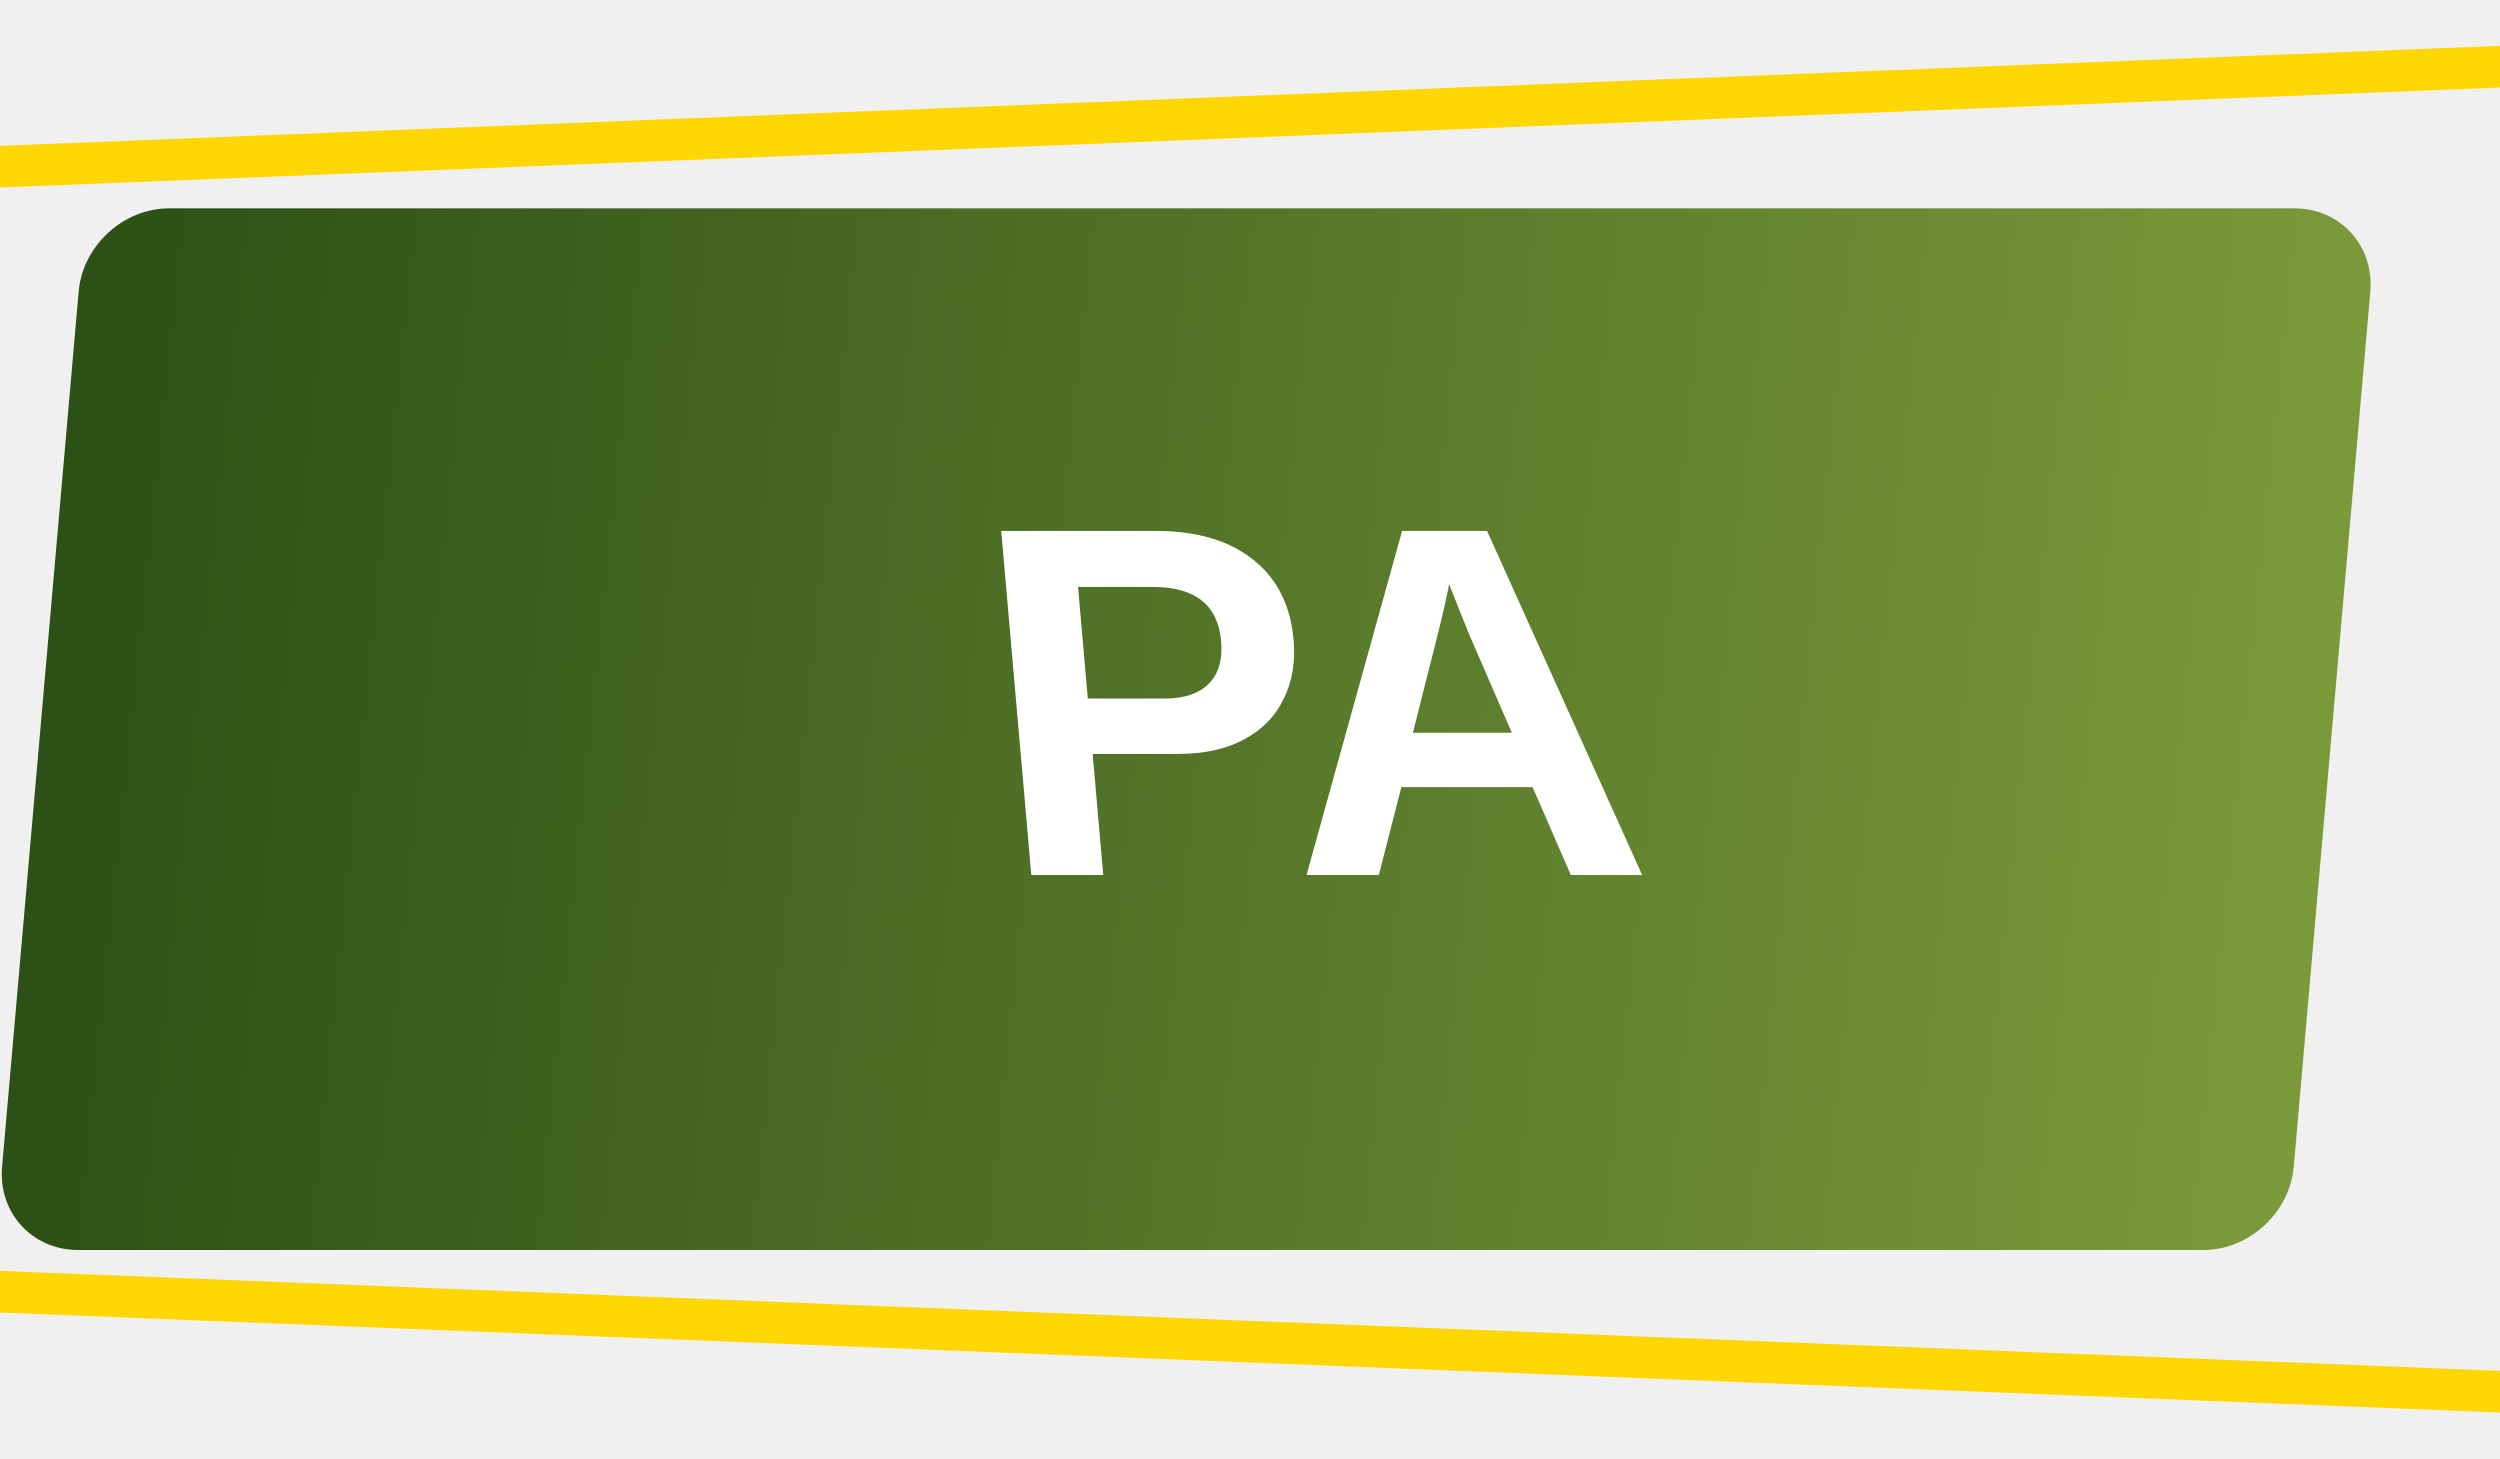
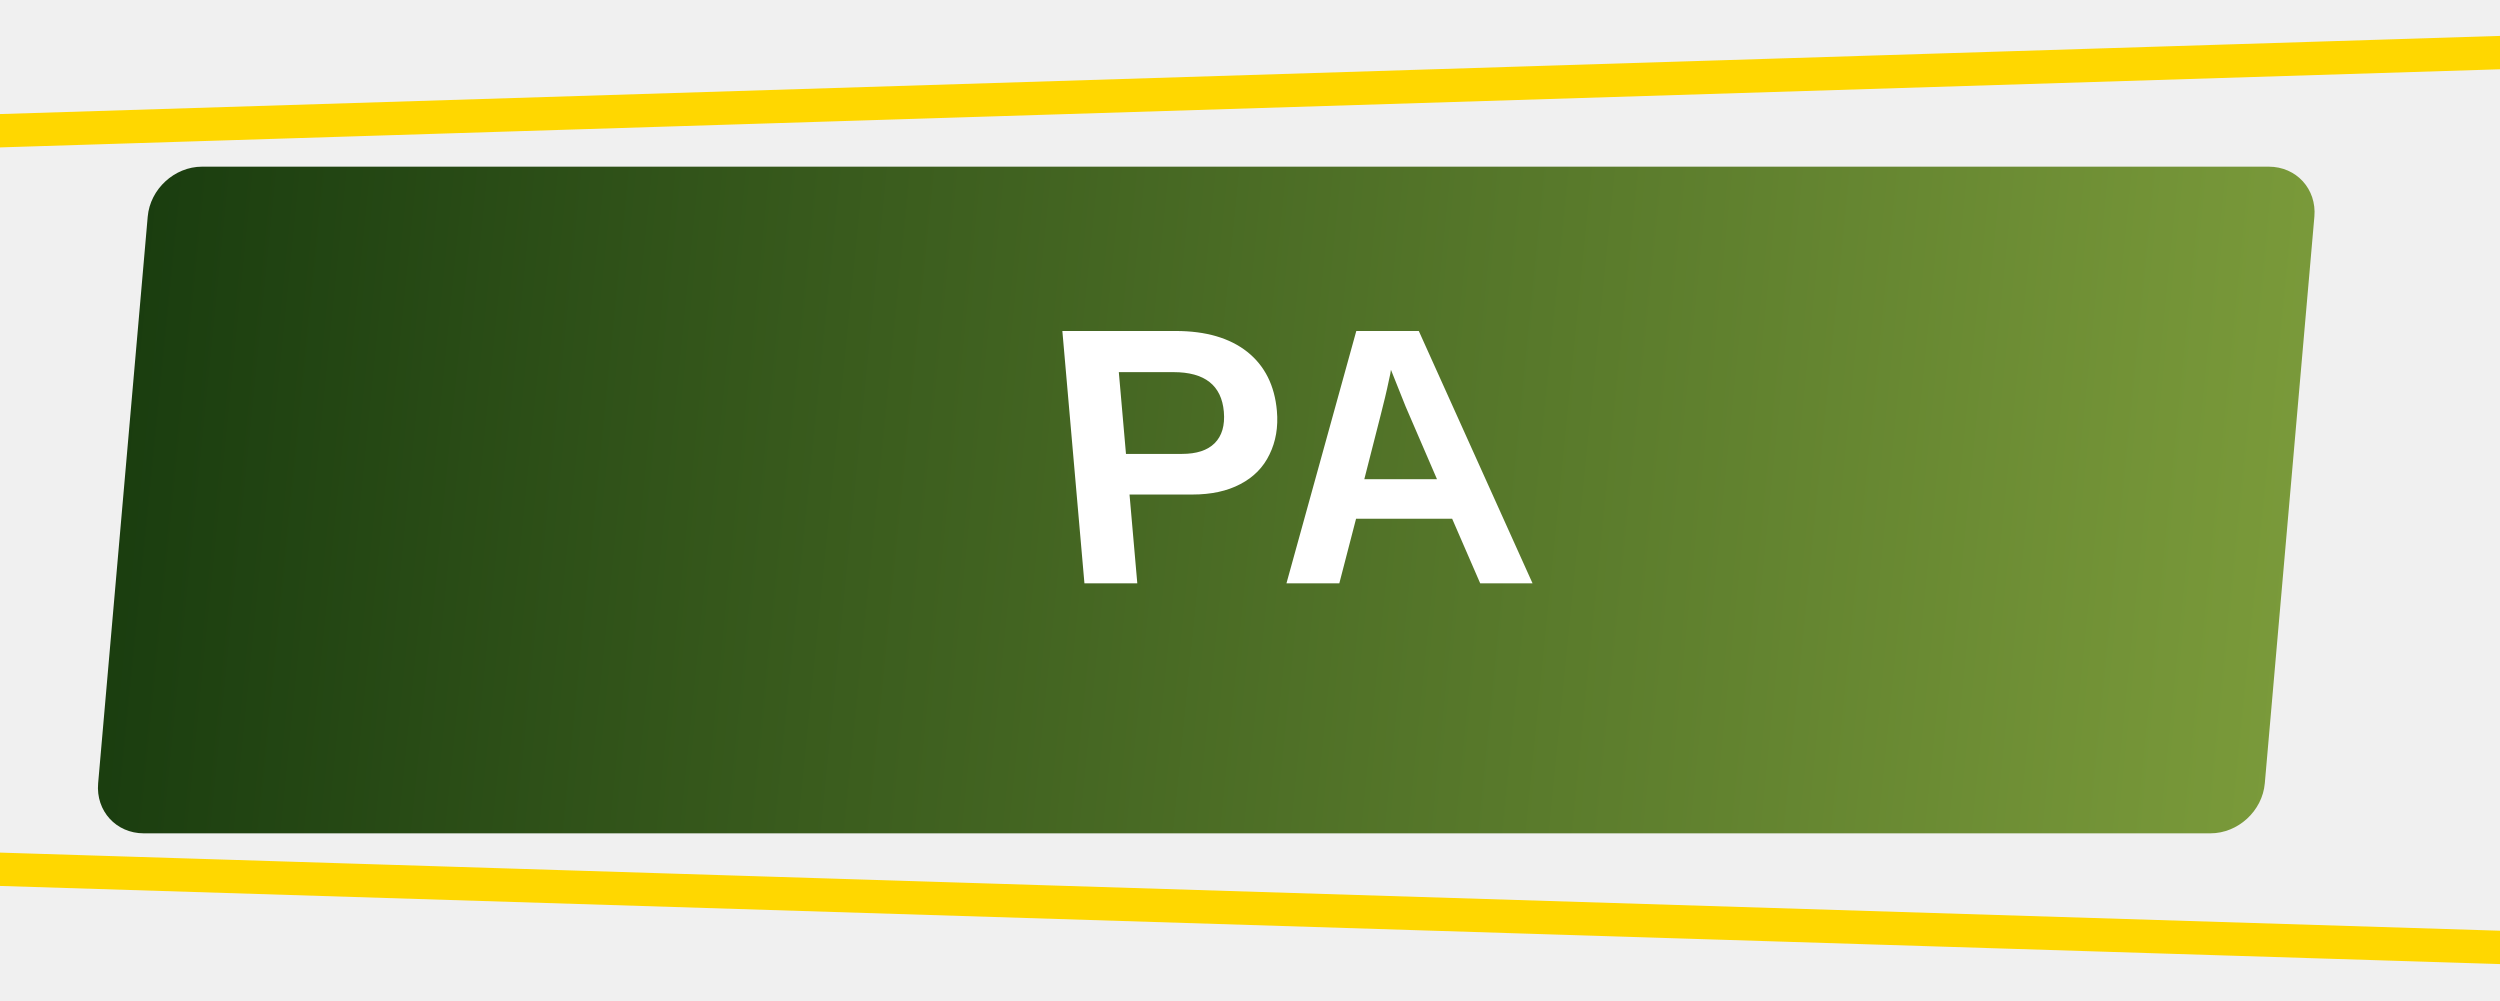
- <svg xmlns="http://www.w3.org/2000/svg" width="120" height="70" viewBox="0 0 120 70">
+ <svg xmlns="http://www.w3.org/2000/svg" width="150" height="60" viewBox="0 0 150 60">
  <defs>
    <linearGradient id="logoGradient" x1="0%" y1="0%" x2="100%" y2="0%">
-       <stop offset="0%" style="stop-color:#2d5016;stop-opacity:1" />
+       <stop offset="0%" style="stop-color:#1a3d0f;stop-opacity:1" />
      <stop offset="100%" style="stop-color:#7a9a3a;stop-opacity:1" />
    </linearGradient>
  </defs>
-   <line x1="0" y1="8" x2="125" y2="3" stroke="#ffd700" stroke-width="2" stroke-linecap="round" />
-   <rect x="5" y="10" width="110" height="50" rx="4" fill="url(#logoGradient)" transform="skewX(-5)" />
-   <text x="60" y="42" font-family="Arial, sans-serif" font-size="24" font-weight="bold" fill="white" text-anchor="middle" transform="skewX(5)">PA</text>
-   <line x1="0" y1="62" x2="125" y2="67" stroke="#ffd700" stroke-width="2" stroke-linecap="round" />
+   <line x1="-5" y1="8" x2="155" y2="3" stroke="#ffd700" stroke-width="2" stroke-linecap="round" />
+   <rect x="10" y="10" width="130" height="40" rx="3" fill="url(#logoGradient)" transform="skewX(-5)" />
+   <text x="75" y="35" font-family="Arial, sans-serif" font-size="22" font-weight="bold" fill="white" text-anchor="middle" transform="skewX(5)">PA</text>
+   <line x1="-5" y1="52" x2="155" y2="57" stroke="#ffd700" stroke-width="2" stroke-linecap="round" />
</svg>
